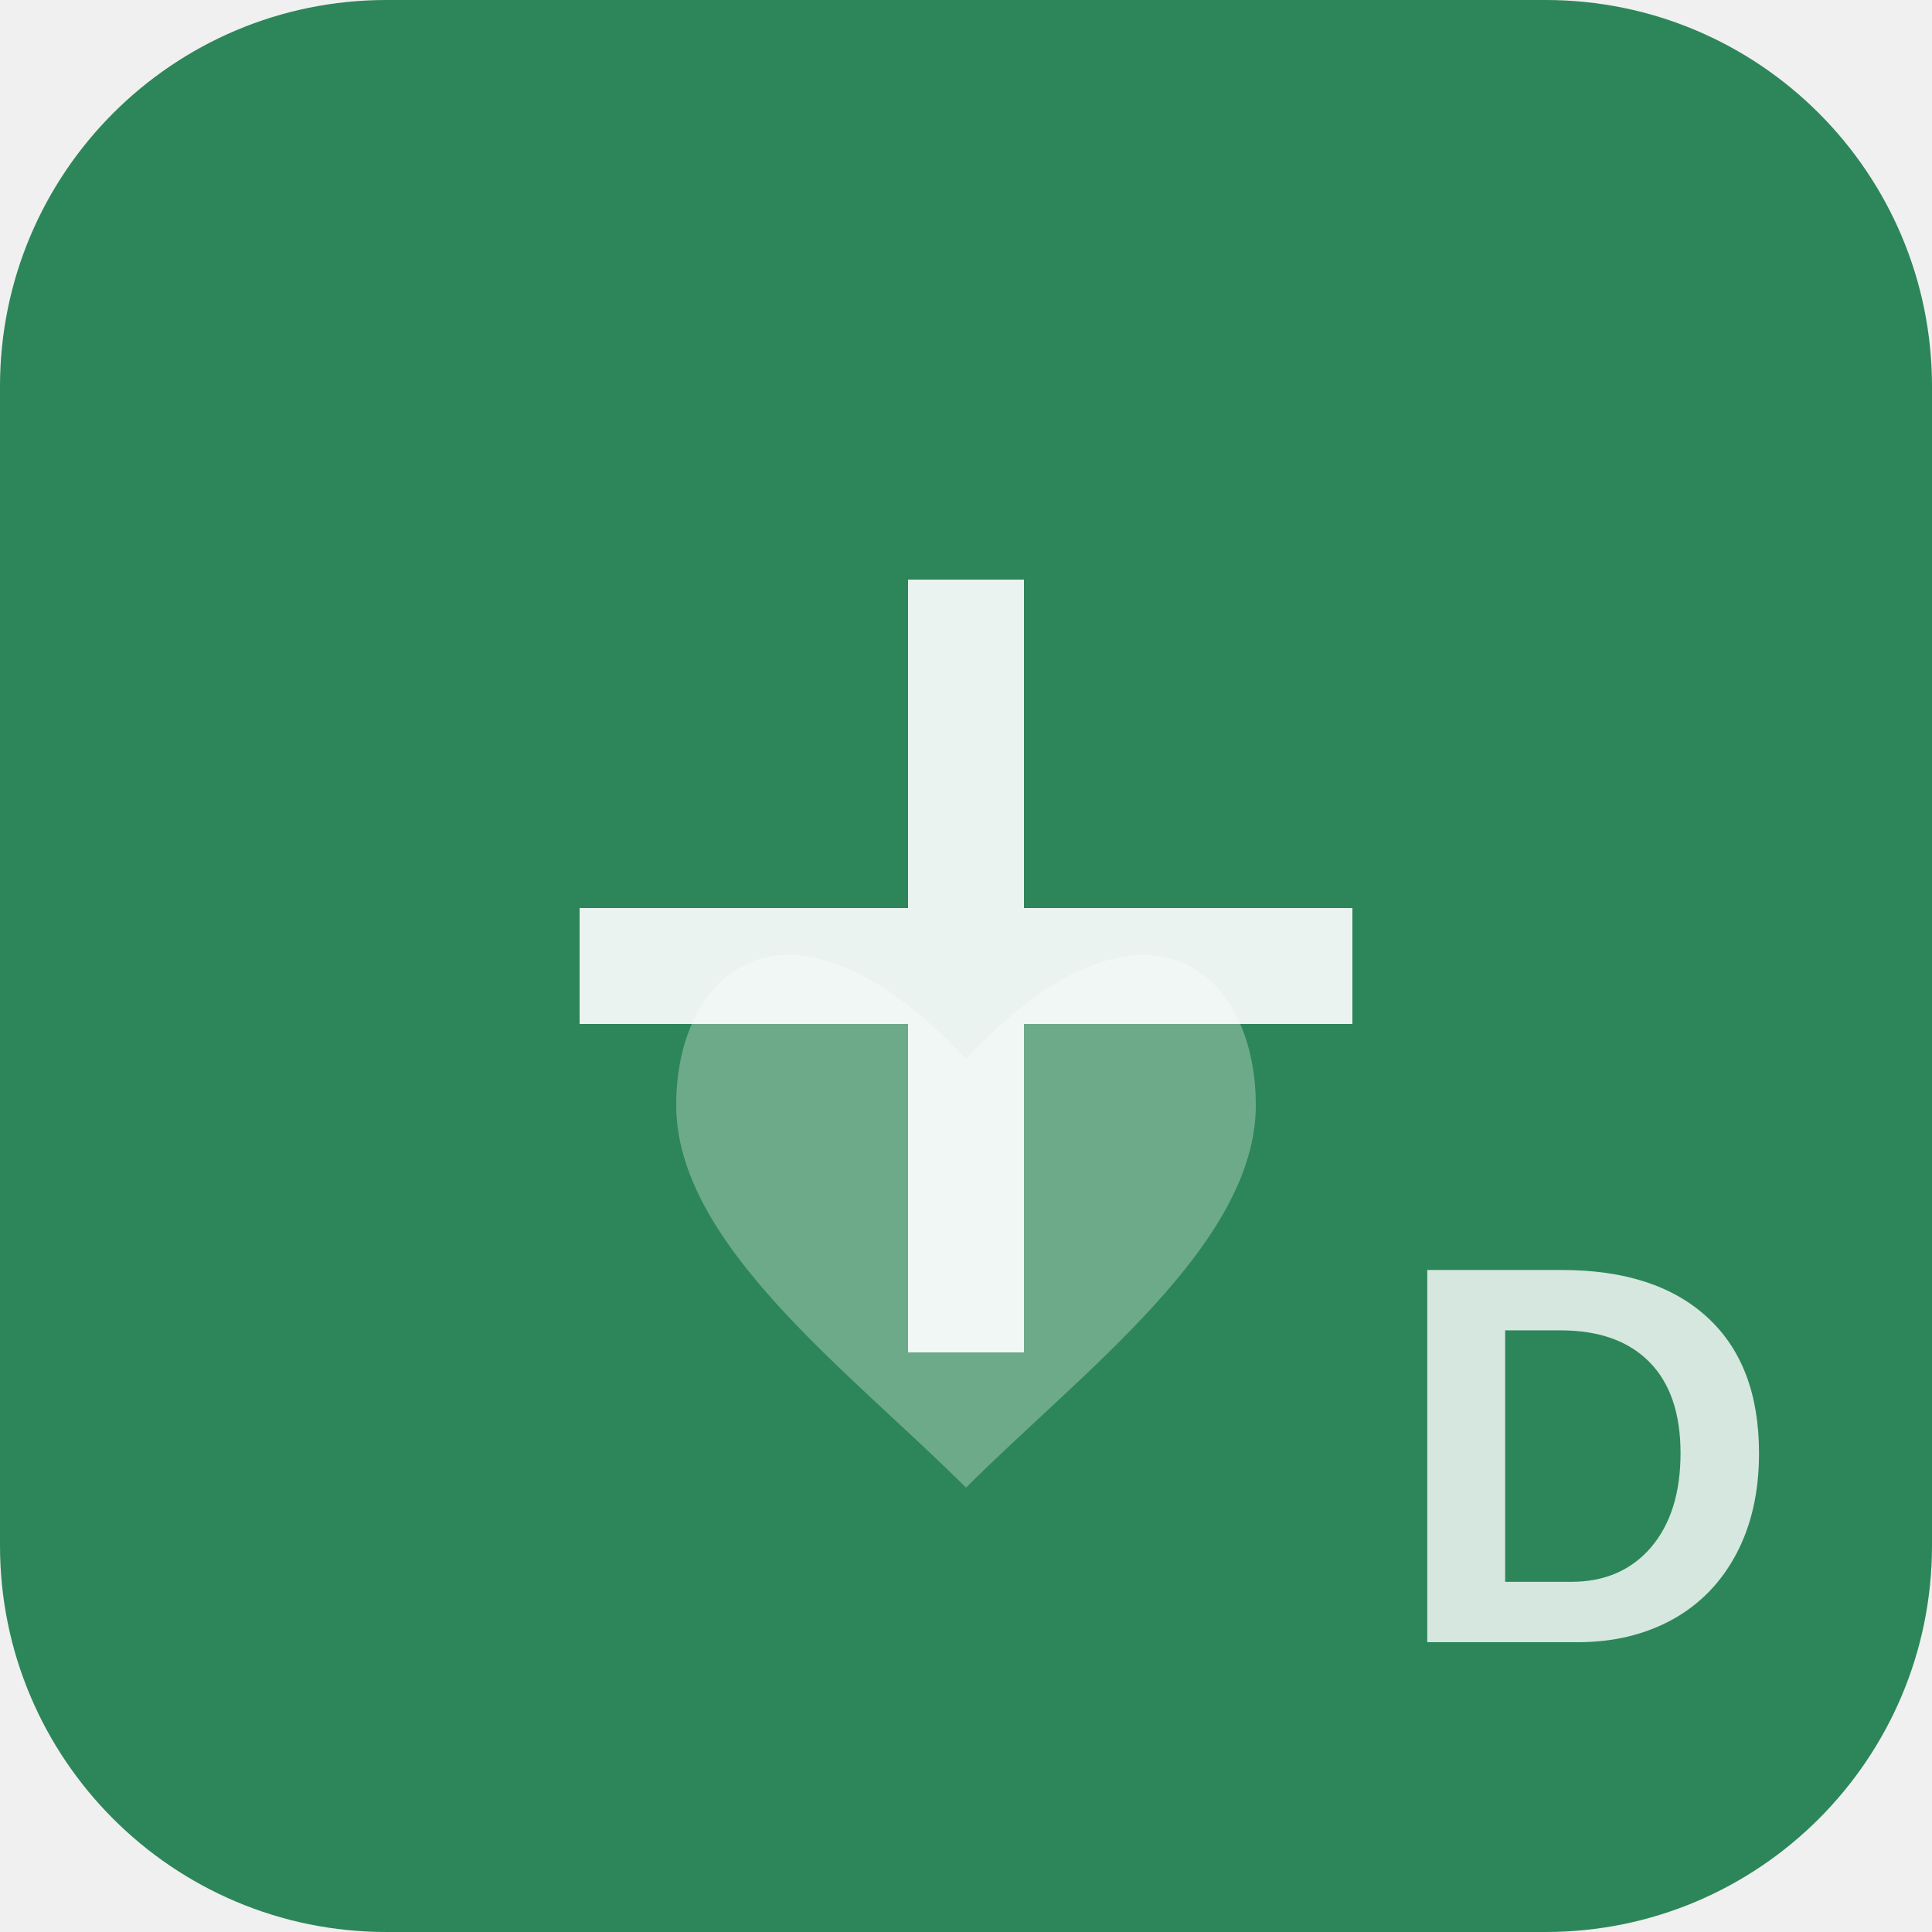
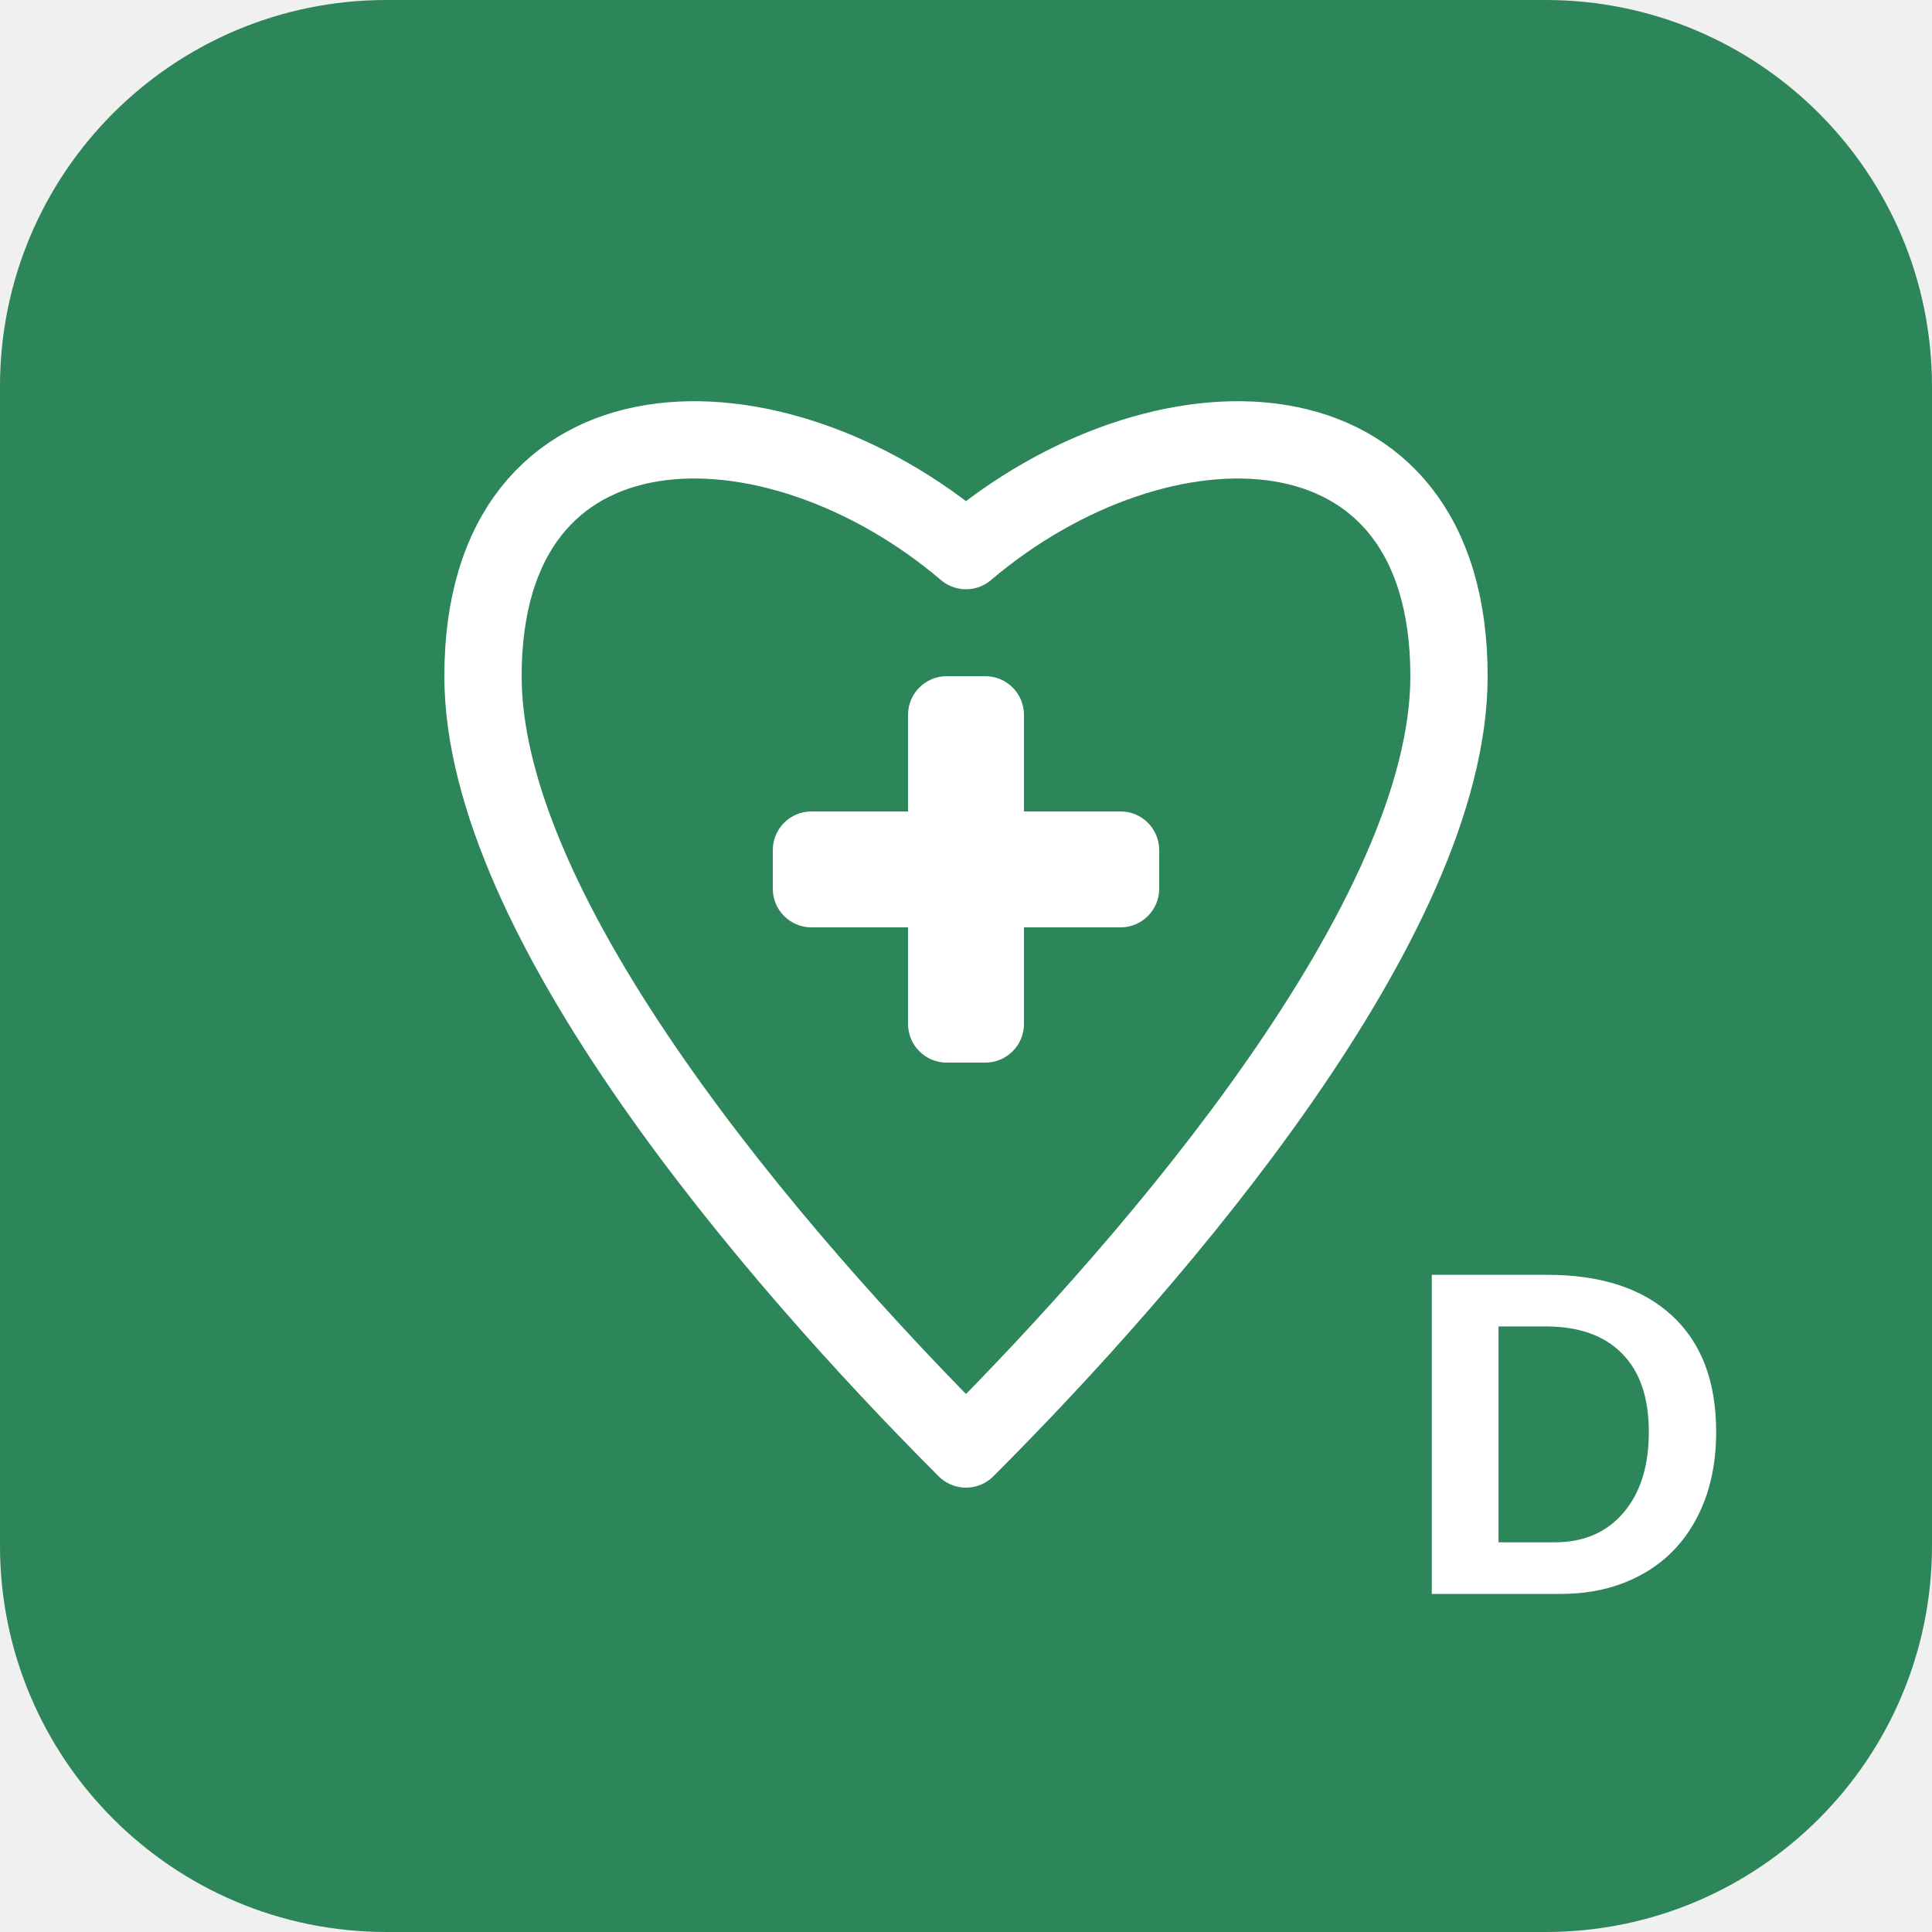
- <svg xmlns="http://www.w3.org/2000/svg" viewBox="0 0 100 100">
-   <rect width="100" height="100" fill="#2d8659" rx="20" />
-   <g transform="translate(50, 50)">
-     <path d="M-3,-20 L3,-20 L3,-3 L20,-3 L20,3 L3,3 L3,20 L-3,20 L-3,3 L-20,3 L-20,-3 L-3,-3 Z" fill="#ffffff" opacity="0.9" />
-     <path d="M0,8 C-15,-8 -25,0 -25,12 C-25,24 -10,35 0,45 C10,35 25,24 25,12 C25,0 15,-8 0,8 Z" fill="#ffffff" opacity="0.3" transform="scale(0.6)" />
+ <svg xmlns="http://www.w3.org/2000/svg" viewBox="0 0 200 200">
+   <rect width="200" height="200" fill="#2d8659" rx="40" />
+   <g transform="translate(100, 85)">
+     <path d="M 0,-28               C -20,-45 -50,-45 -50,-15               C -50,10 -20,45 0,65               C 20,45 50,10 50,-15               C 50,-45 20,-45 0,-28 Z" fill="none" stroke="white" stroke-width="8" stroke-linecap="round" stroke-linejoin="round" />
  </g>
-   <text x="72" y="85" font-family="Arial, sans-serif" font-size="28" font-weight="bold" fill="#ffffff" opacity="0.8">D</text>
+   <g transform="translate(100, 85)">
+     <rect x="-6" y="-15" width="12" height="40" fill="white" rx="4" />
+     <rect x="-20" y="-1" width="40" height="12" fill="white" rx="4" />
+   </g>
+   <text x="145" y="165" font-family="Arial, sans-serif" font-size="48" font-weight="bold" fill="white">D</text>
</svg>
